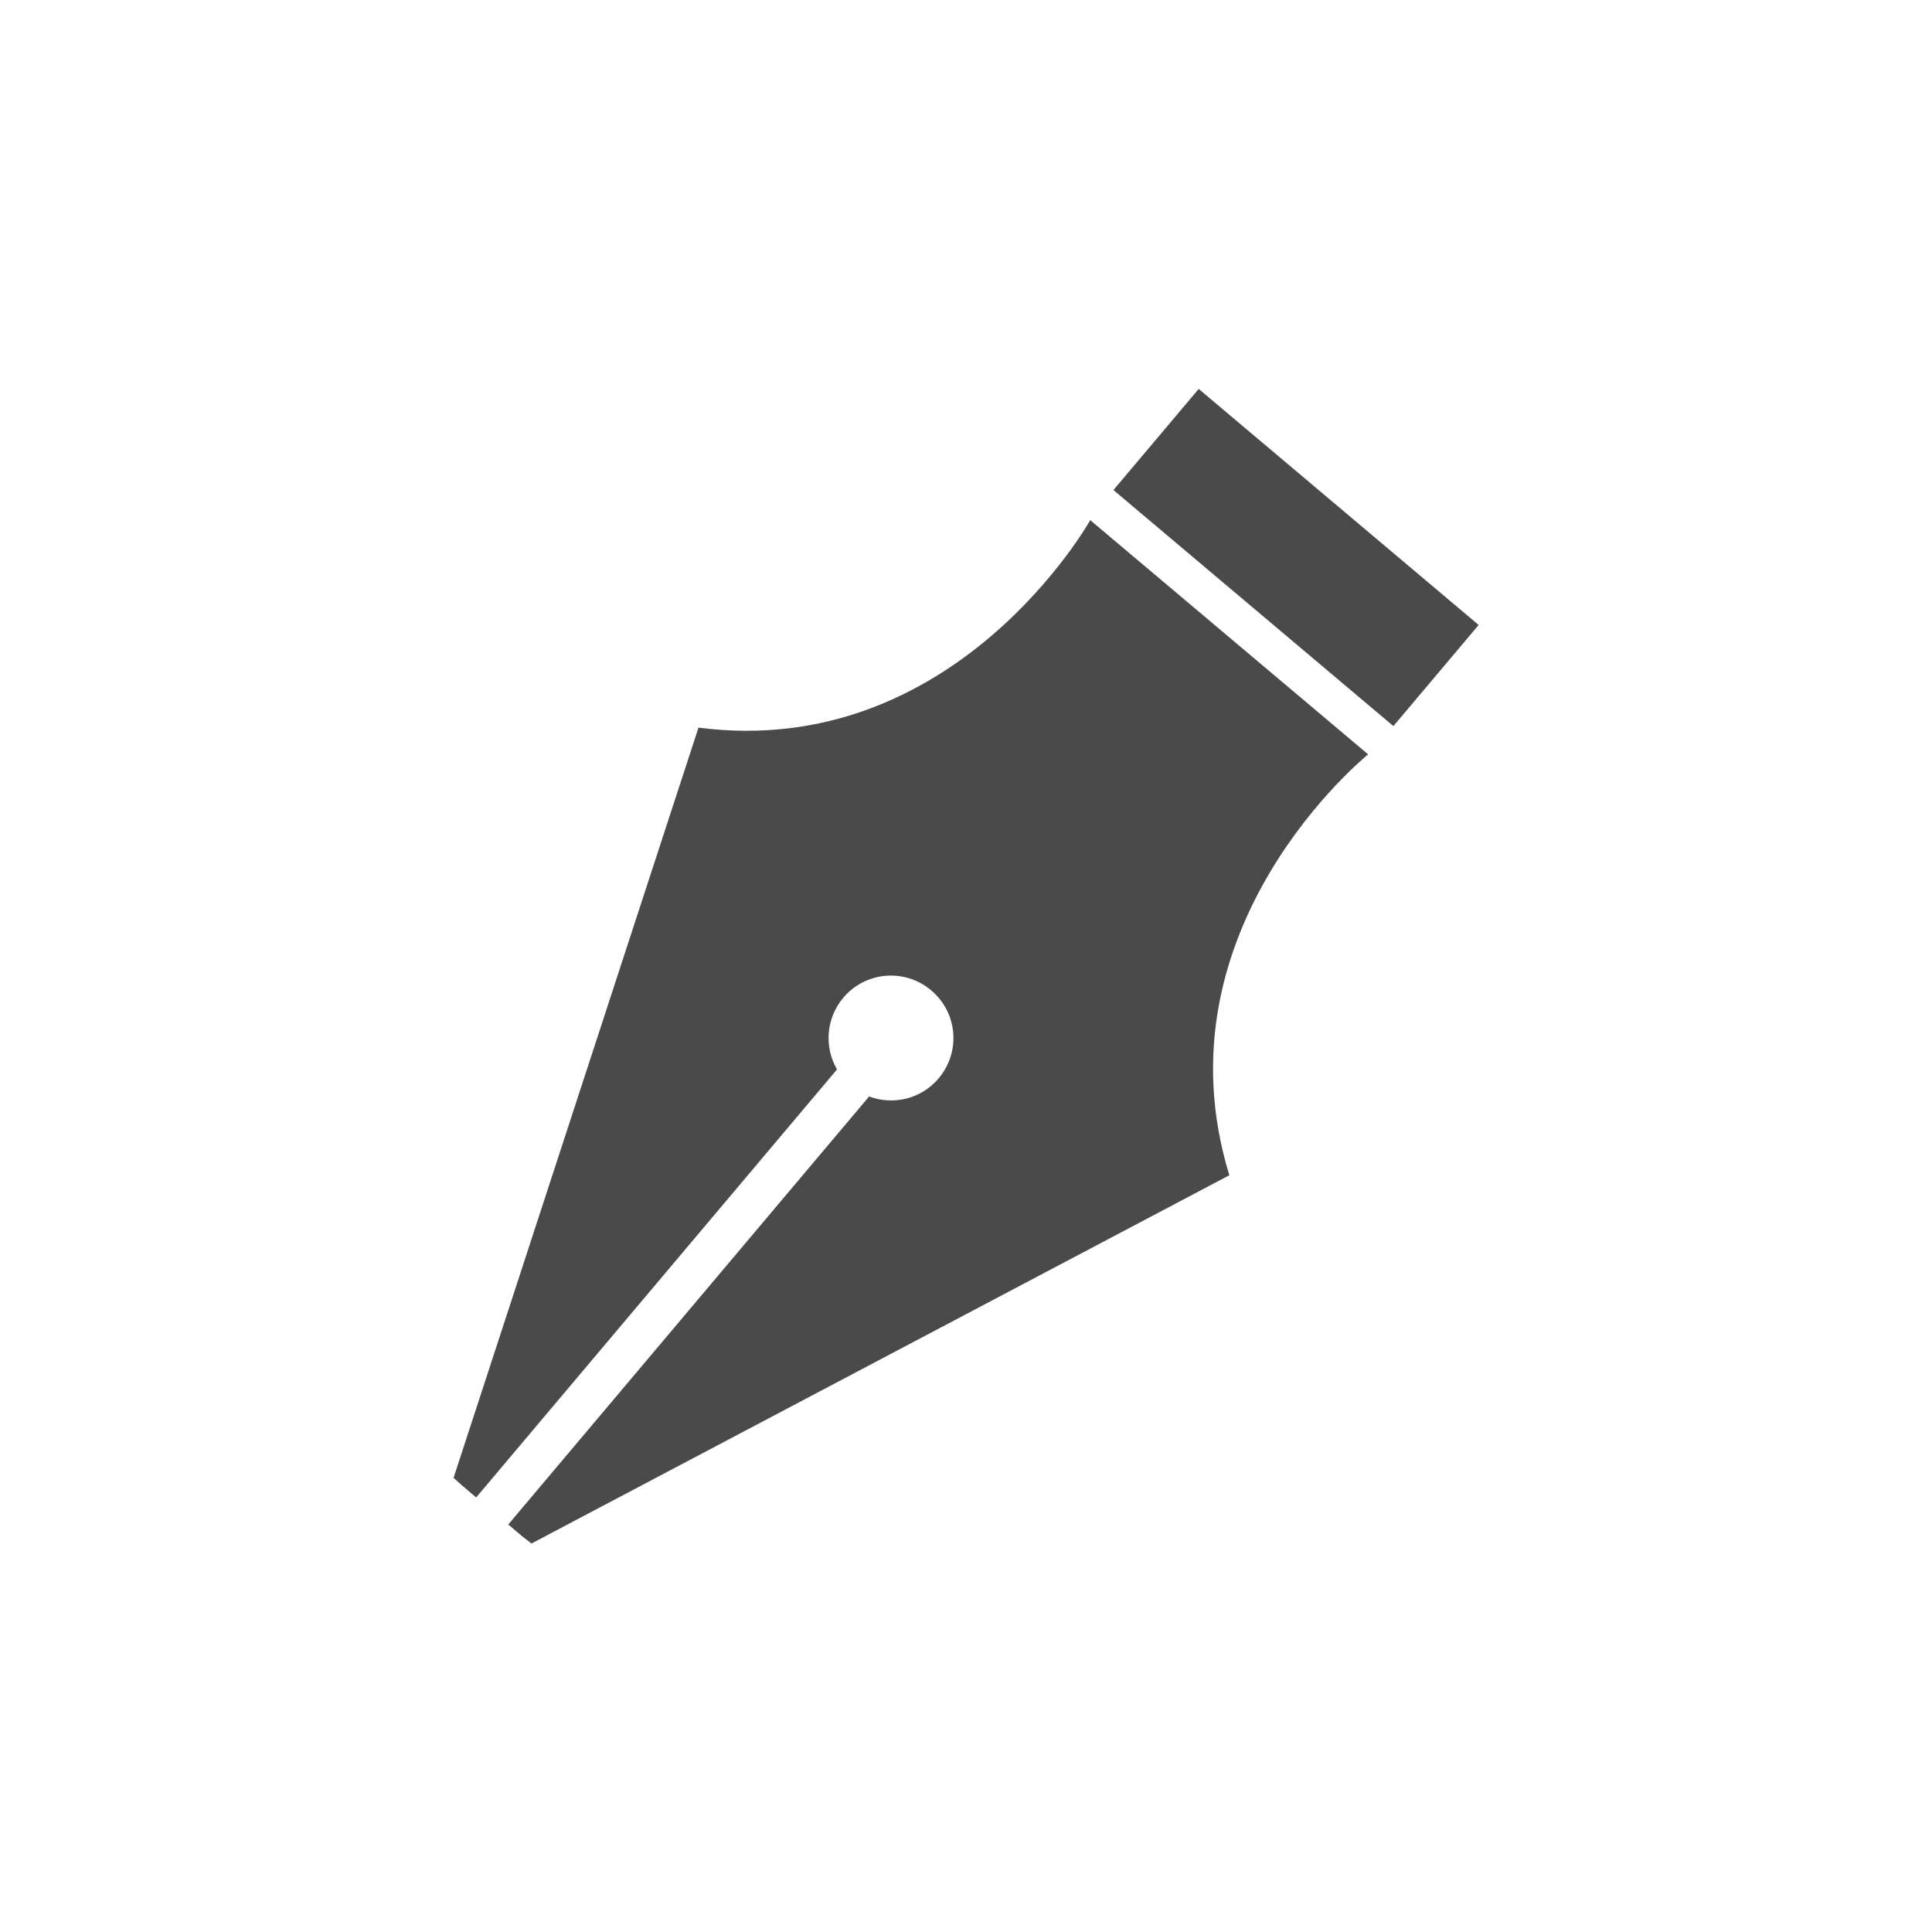
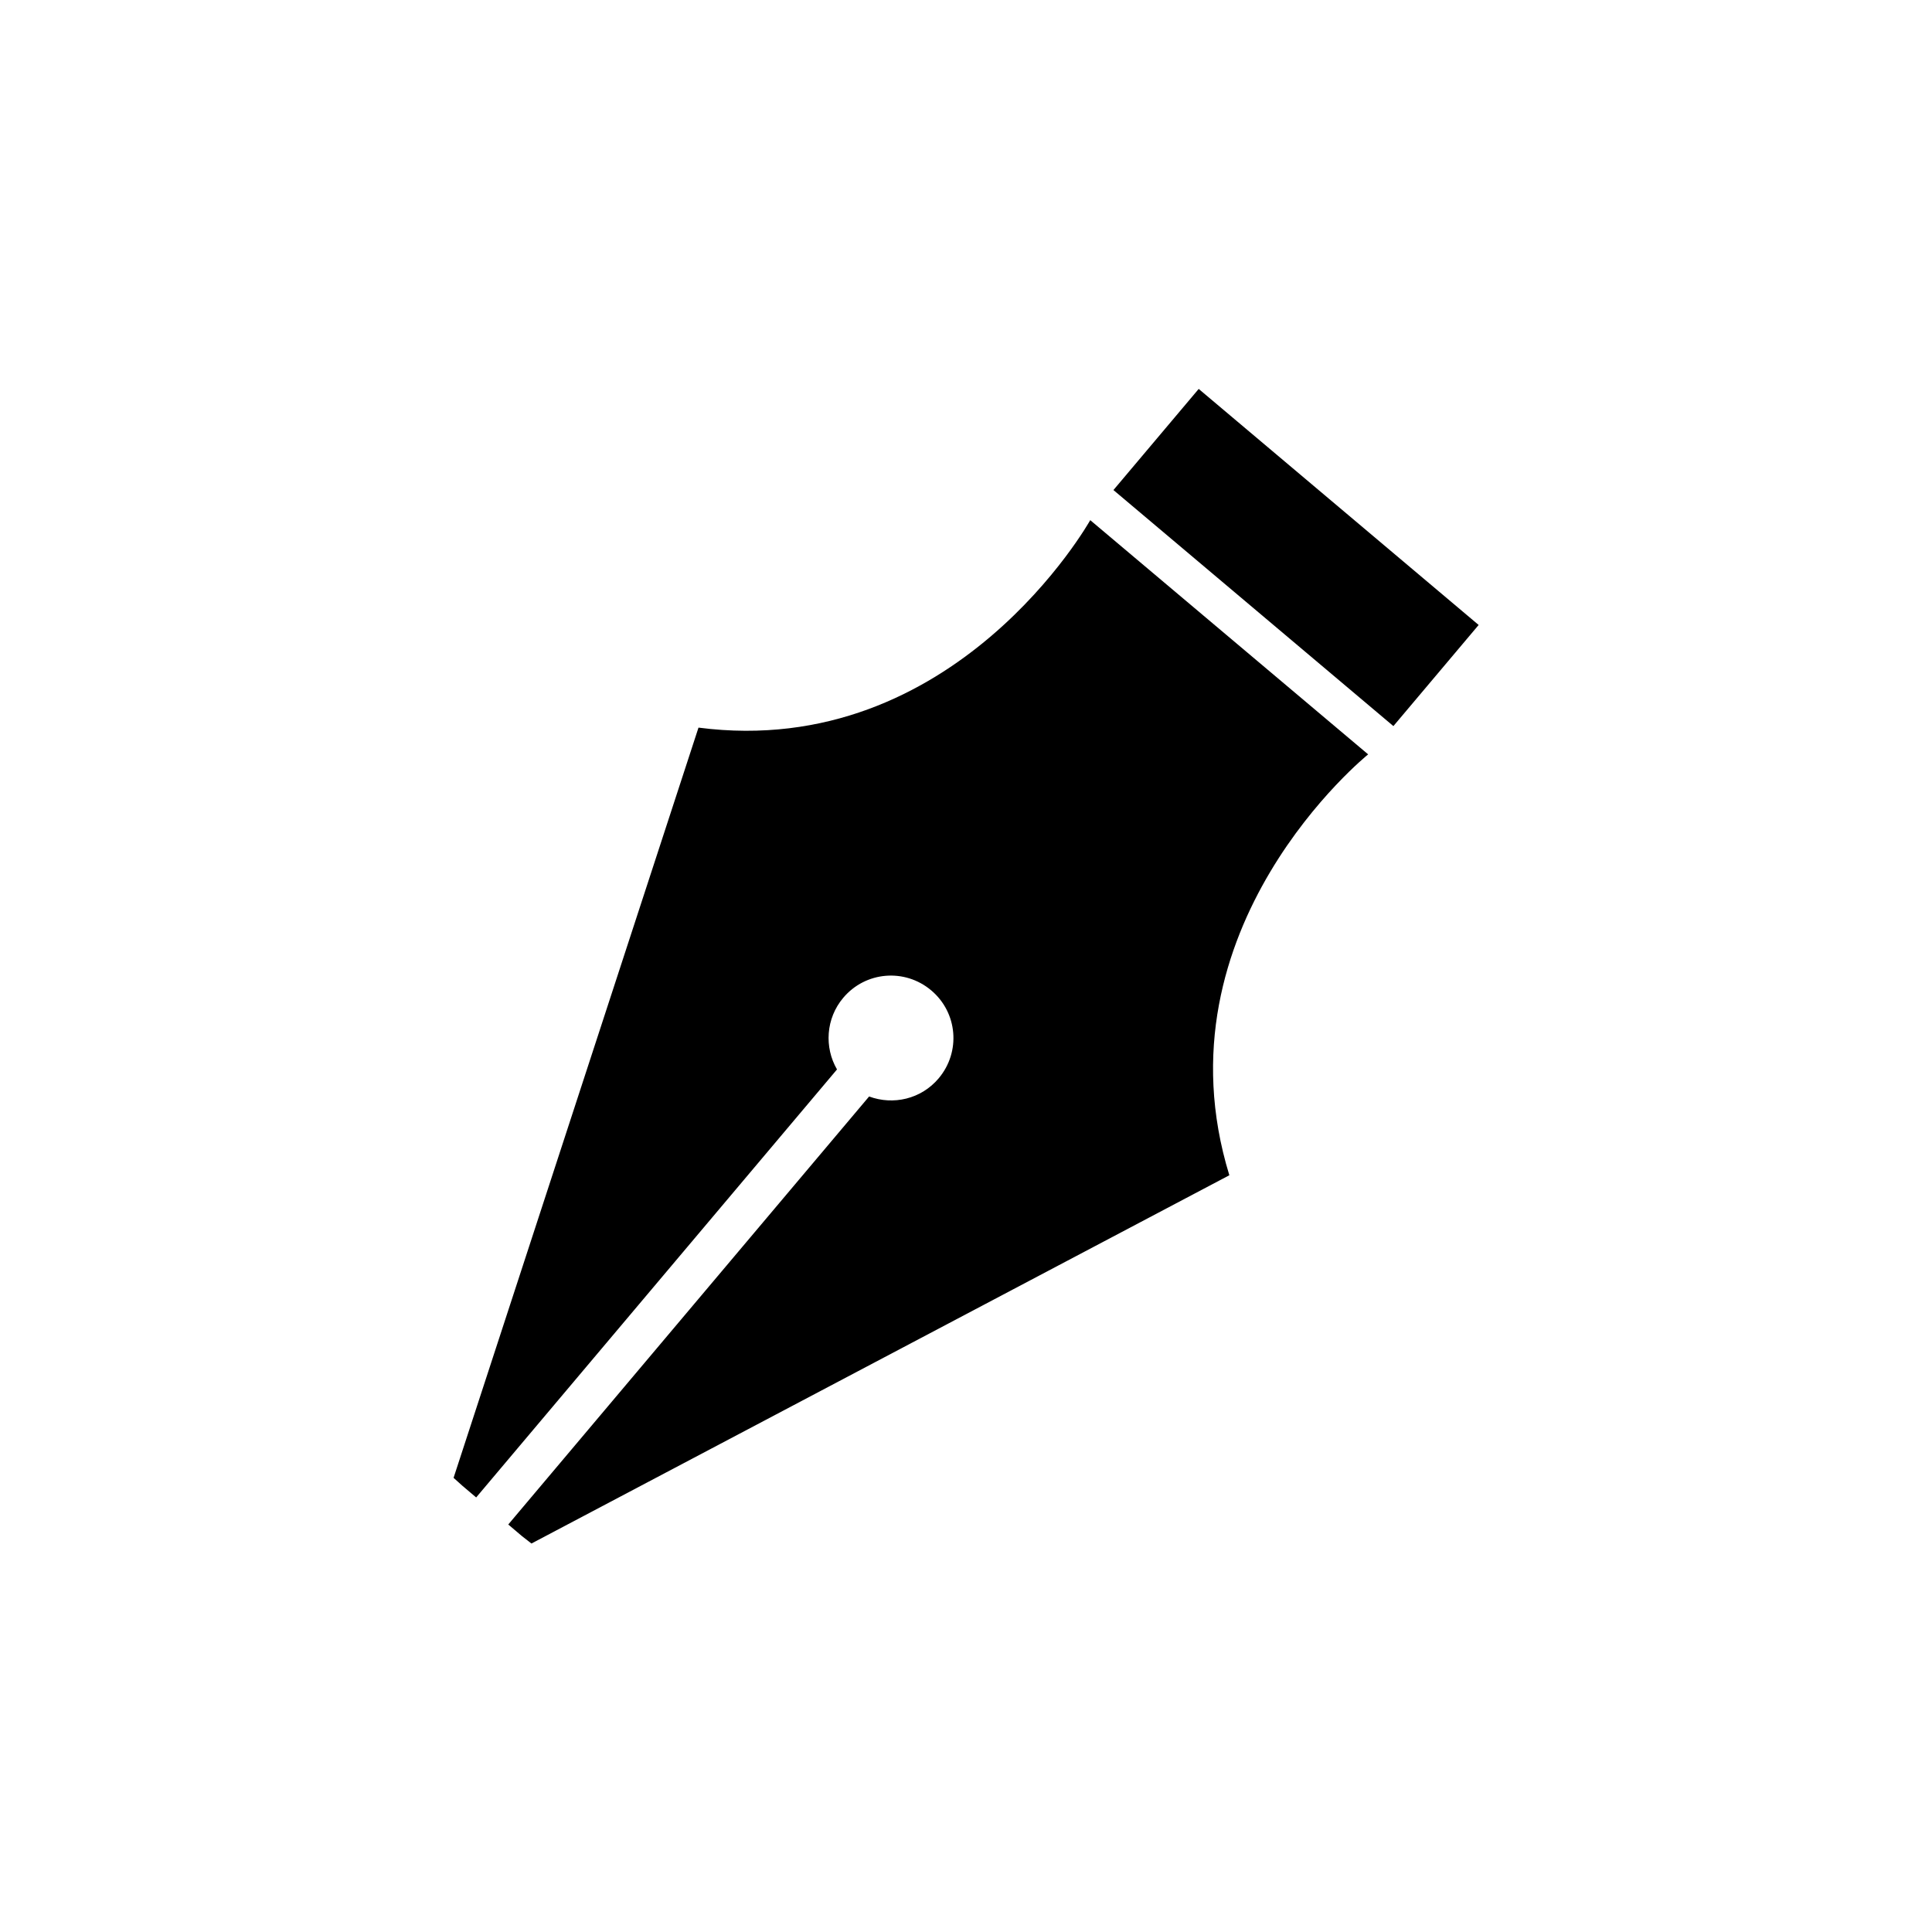
<svg xmlns="http://www.w3.org/2000/svg" version="1.1" id="Layer_1" x="0px" y="0px" viewBox="0 0 650 650" enable-background="new 0 0 650 650" xml:space="preserve">
  <g>
-     <path fill="#4A4A4A" d="M235,244.8l-82.4,252.4l3,2.7l4.6,3.9l121.4-144c-4.3-7.4-3.8-17.1,2.1-24.1c7.5-8.9,20.7-10,29.6-2.5   c8.9,7.5,10,20.7,2.5,29.6c-5.9,7-15.3,9.1-23.4,6.1l-121.4,144l4.6,3.9l3.2,2.5l234.8-123.9c-25.6-83.4,46.7-141.6,46.7-141.6   L366.8,175C366.8,175,321.5,256,235,244.8z" />
-     <rect x="374.3" y="165.3" transform="matrix(-0.7645 -0.6446 0.6446 -0.7645 648.3901 611.9304)" fill="#4A4A4A" width="123.2" height="44.5" />
+     <path d="M235,244.8l-82.4,252.4l3,2.7l4.6,3.9l121.4-144c-4.3-7.4-3.8-17.1,2.1-24.1c7.5-8.9,20.7-10,29.6-2.5   c8.9,7.5,10,20.7,2.5,29.6c-5.9,7-15.3,9.1-23.4,6.1l-121.4,144l4.6,3.9l3.2,2.5l234.8-123.9c-25.6-83.4,46.7-141.6,46.7-141.6   L366.8,175C366.8,175,321.5,256,235,244.8z" />
+     <rect x="374.3" y="165.3" transform="matrix(-0.7645 -0.6446 0.6446 -0.7645 648.3901 611.9304)" width="123.2" height="44.5" />
  </g>
</svg>
